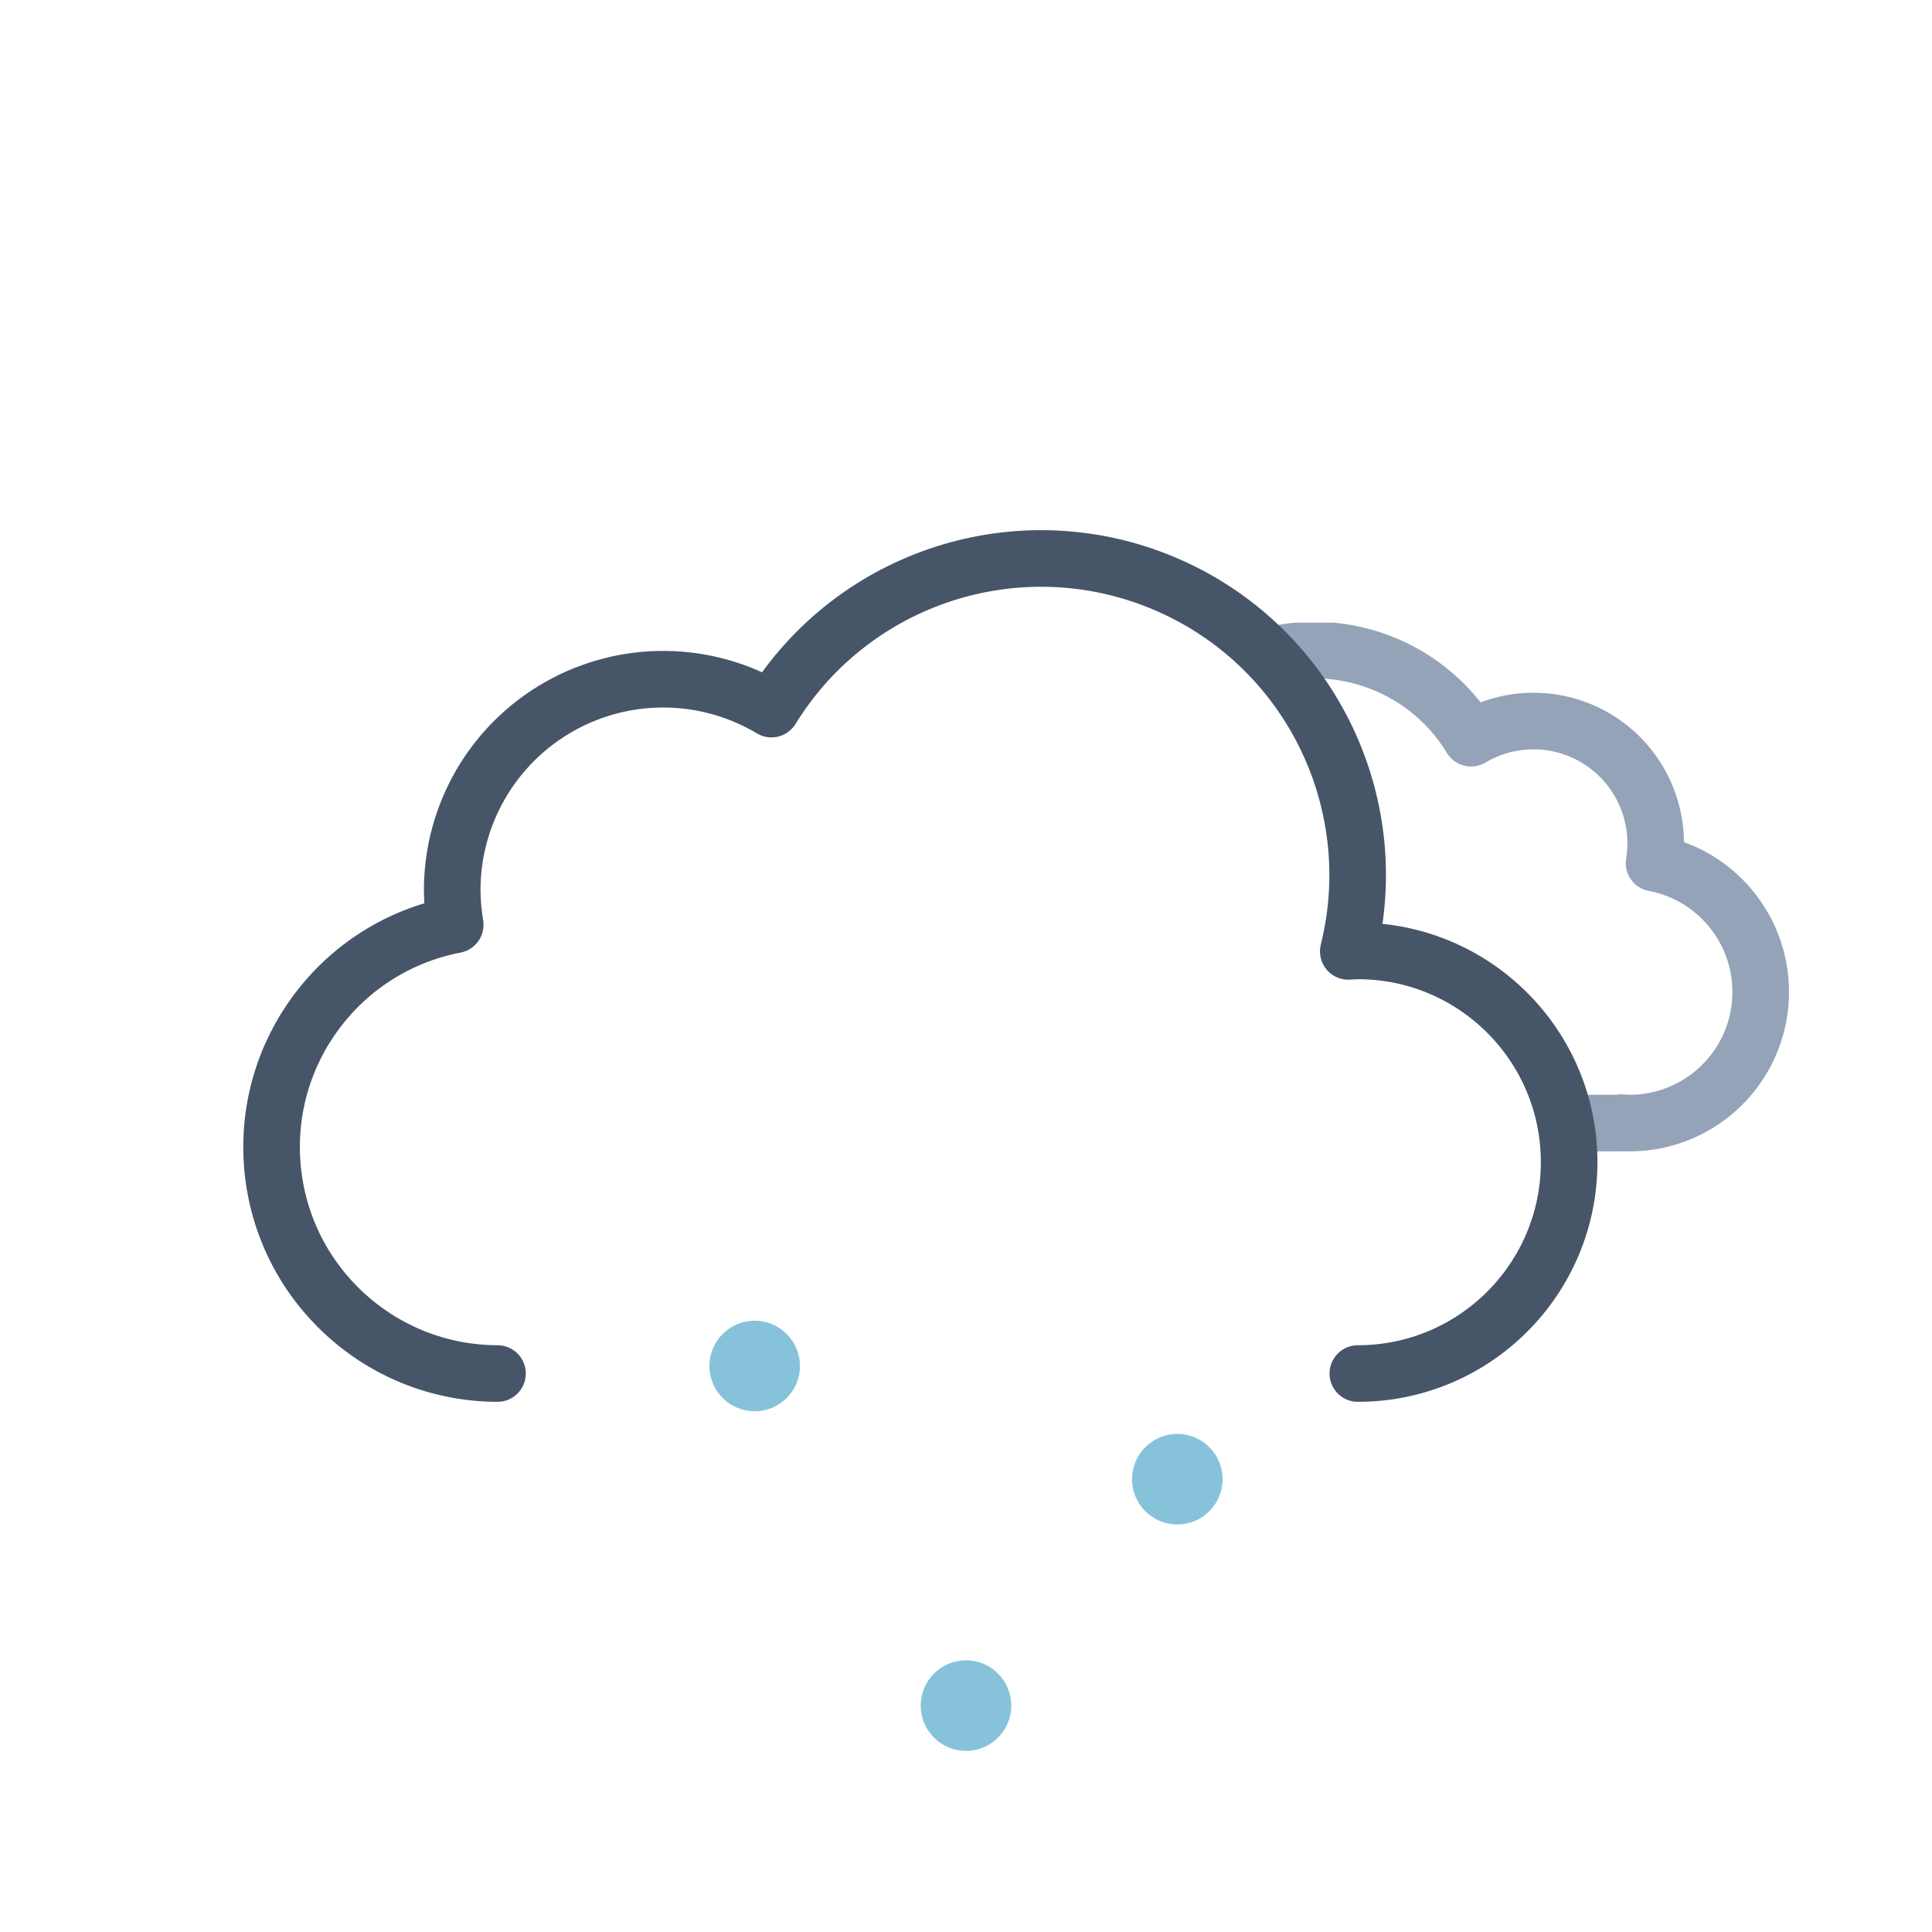
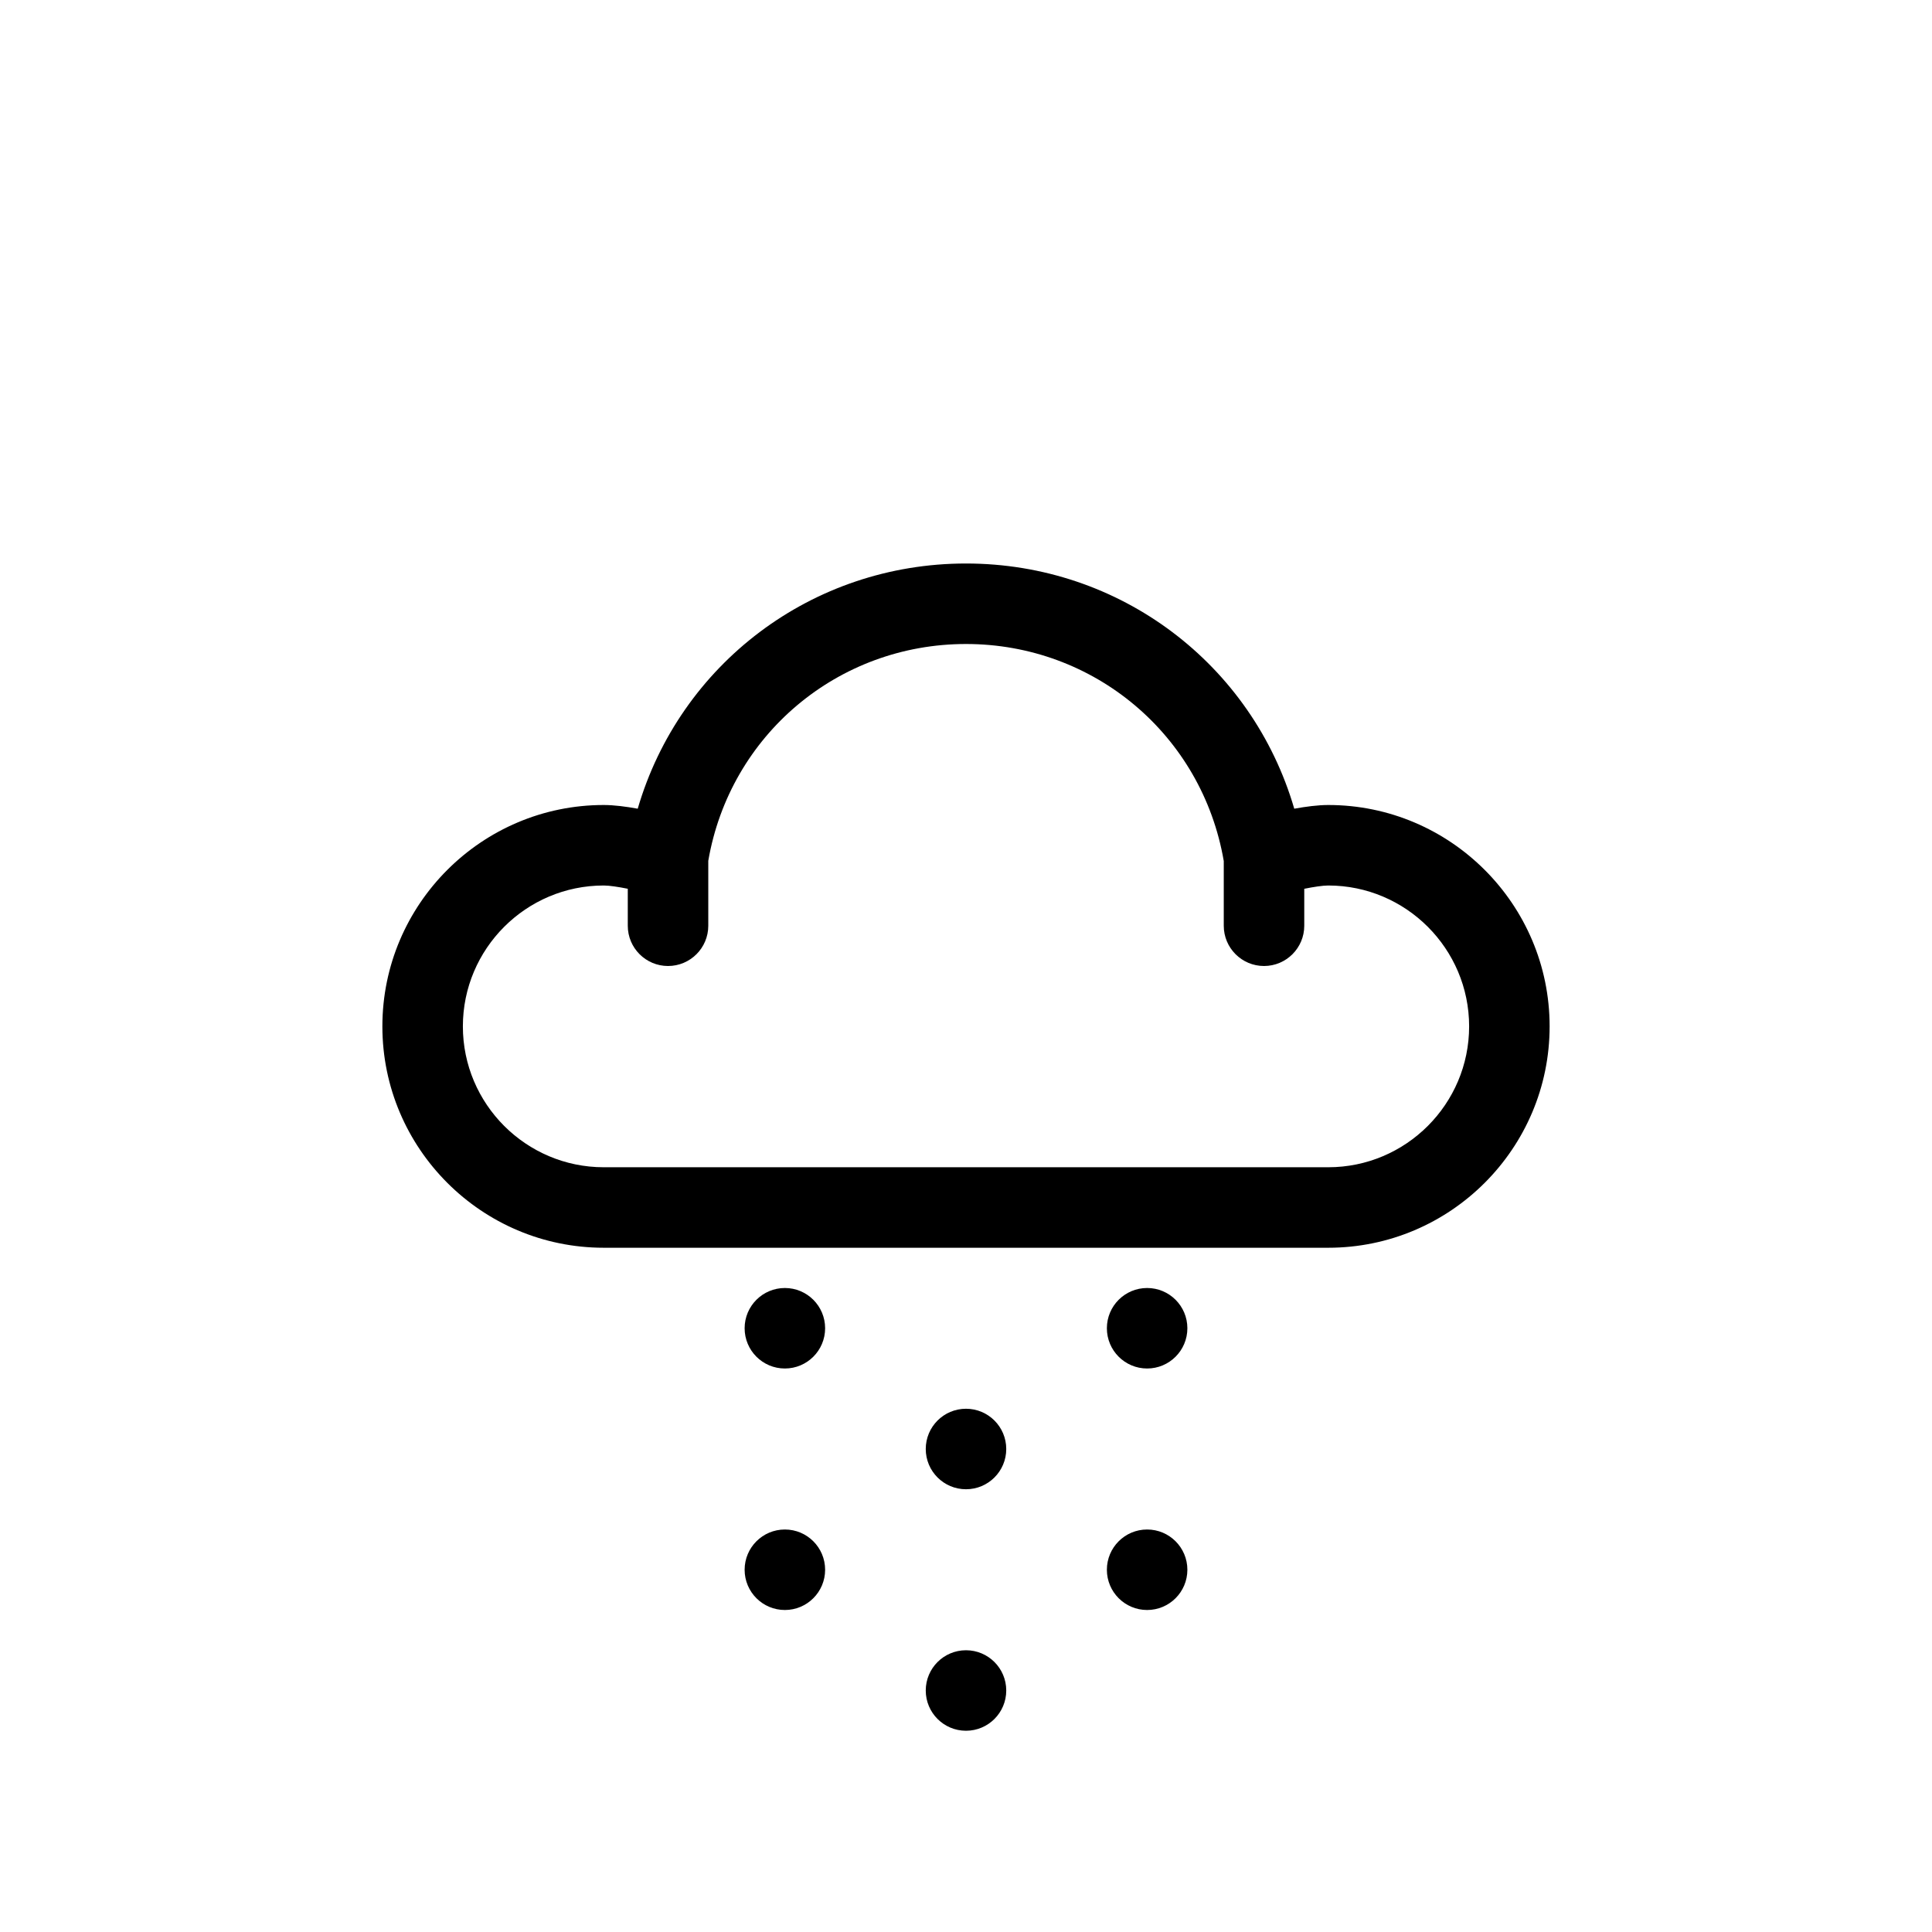
- <svg xmlns="http://www.w3.org/2000/svg" xmlns:xlink="http://www.w3.org/1999/xlink" viewBox="0 0 512 512">
-   <defs>
-     <clipPath id="a">
-       <path d="M351.5,308a56,56,0,0,0-56-56c-.85,0-1.68.09-2.53.13A83.7,83.7,0,0,0,211.5,148V0H447.66V308Z" fill="none" />
-     </clipPath>
-     <symbol id="c" viewBox="0 0 214.26 140.12">
-       <path d="M7.5,100.18a32.44,32.44,0,0,0,32.44,32.44H169.69v-.12c.77.05,1.53.12,2.31.12a34.75,34.75,0,0,0,6.49-68.89A32.38,32.38,0,0,0,130,30.62,48.58,48.58,0,0,0,41.4,67.81c-.49,0-1-.07-1.46-.07A32.44,32.44,0,0,0,7.5,100.18Z" fill="none" stroke="#94a3b8" stroke-linejoin="round" stroke-width="15" />
-     </symbol>
-     <symbol id="d" viewBox="0 0 359 231">
-       <path d="M295.5,223.5a56,56,0,0,0,0-112c-.85,0-1.68.09-2.53.13A83.9,83.9,0,0,0,140.1,47.42,55.91,55.91,0,0,0,55.5,95.5a56.56,56.56,0,0,0,.8,9.08A60,60,0,0,0,67.5,223.5" fill="none" stroke="#475569" stroke-linecap="round" stroke-linejoin="round" stroke-width="15" />
-     </symbol>
-     <symbol id="b" viewBox="0 0 447.66 371.5">
-       <g clip-path="url(#a)">
-         <use width="214.26" height="140.12" transform="translate(195.51 165.01)" xlink:href="#c" />
+ <svg xmlns="http://www.w3.org/2000/svg" version="1.1" viewBox="0 0 96 96" enable-background="new 0 0 96 96" xml:space="preserve" fill="#000000">
+   <g id="SVGRepo_bgCarrier" stroke-width="0" />
+   <g id="SVGRepo_tracerCarrier" stroke-linecap="round" stroke-linejoin="round" />
+   <g id="SVGRepo_iconCarrier">
+     <g id="Base" display="none"> </g>
+     <g id="Dibujo">
+       <g>
+         <path d="M66,40c-0.507,0-1.112,0.079-1.689,0.184C62.218,33.012,55.663,28,48,28c-7.664,0-14.219,5.012-16.312,12.184 C31.112,40.079,30.508,40,30,40c-6.065,0-11,4.935-11,11s4.935,11,11,11h36c6.065,0,11-4.935,11-11S72.065,40,66,40z M66,58H30 c-3.859,0-7-3.141-7-7s3.141-7,7-7c0.277,0,0.723,0.068,1.194,0.162V46c0,1.104,0.896,2,2,2s2-0.896,2-2v-3.226 C36.269,36.524,41.632,32,48,32c6.371,0,11.735,4.529,12.808,10.784V46c0,1.104,0.896,2,2,2s2-0.896,2-2v-1.837 C65.278,44.069,65.726,44,66,44c3.859,0,7,3.141,7,7S69.859,58,66,58z" />
+         <circle cx="39" cy="66" r="2" />
+         <circle cx="57" cy="66" r="2" />
+         <circle cx="48" cy="72" r="2" />
+         <circle cx="57" cy="78" r="2" />
+         <circle cx="48" cy="84" r="2" />
+         <circle cx="39" cy="78" r="2" />
      </g>
-       <use width="359" height="231" transform="translate(0 140.5)" xlink:href="#d" />
-     </symbol>
-     <symbol id="e" viewBox="0 0 136 114">
-       <path d="M12,0A12,12,0,1,0,24,12,12,12,0,0,0,12,0Z" fill="#86c3db" />
-       <path d="M68,90a12,12,0,1,0,12,12A12,12,0,0,0,68,90Z" fill="#86c3db" />
-       <path d="M124,30a12,12,0,1,0,12,12,12,12,0,0,0-12-12Z" fill="#86c3db" />
-     </symbol>
-   </defs>
-   <use width="447.66" height="371.5" transform="translate(64.34)" xlink:href="#b" />
-   <use width="136" height="114" transform="translate(188 350)" xlink:href="#e" />
+     </g>
+   </g>
</svg>
